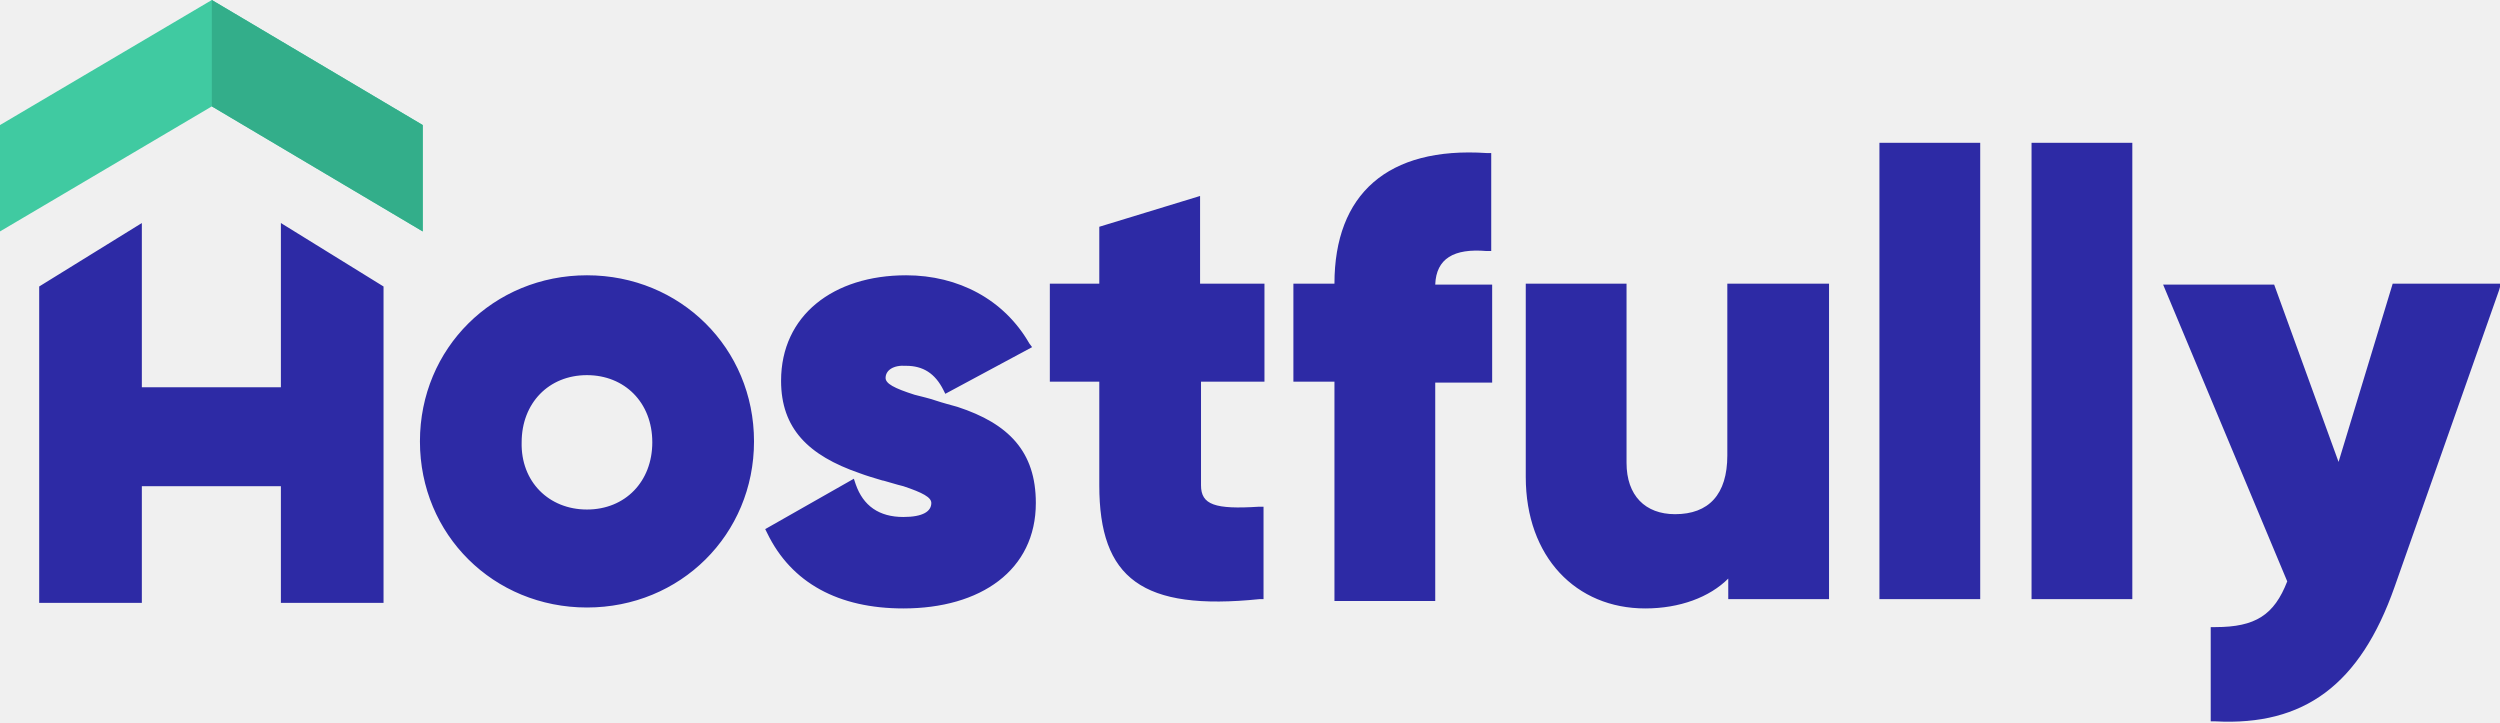
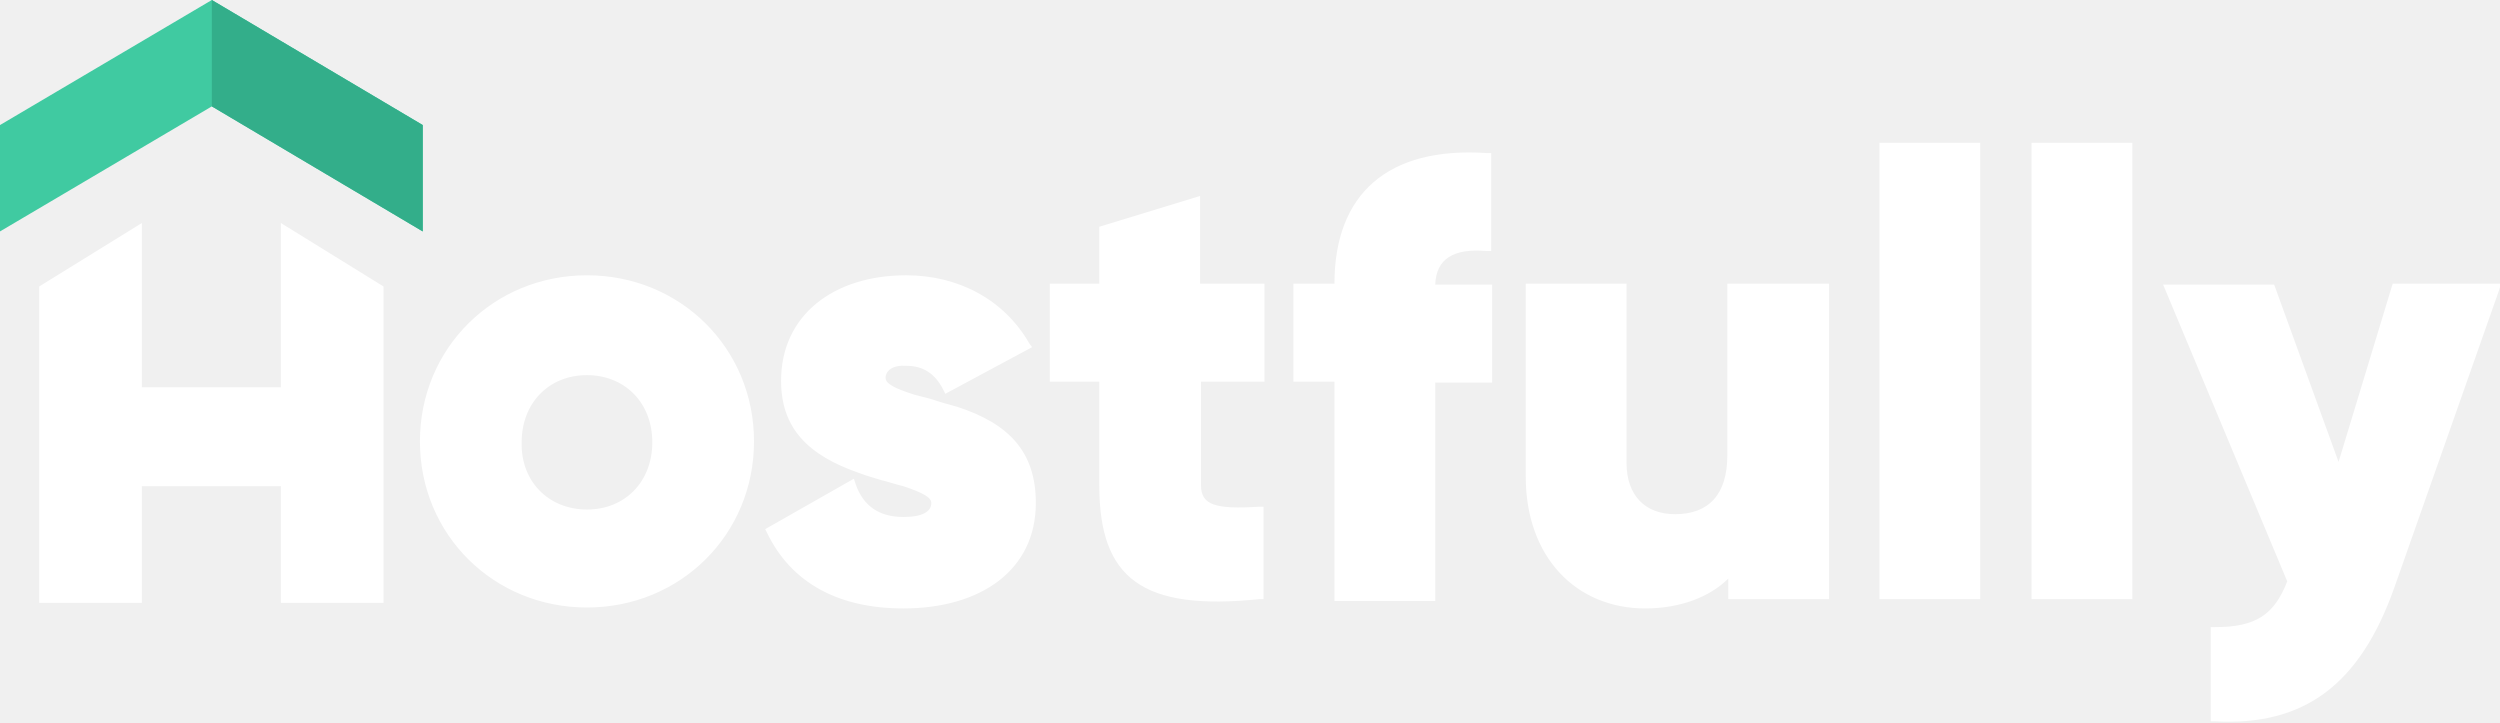
<svg xmlns="http://www.w3.org/2000/svg" xmlns:xlink="http://www.w3.org/1999/xlink" version="1.1" id="Layer_1" x="0px" y="0px" viewBox="0 0 267.9 77.4" style="enable-background:new 0 0 267.9 77.4;" xml:space="preserve">
  <style type="text/css">
	.st0{clip-path:url(#SVGID_00000180362411534859193340000004946574234403618709_);}
- 	.st1{clip-path:url(#SVGID_00000183929907332490366290000010655174843505249981_);fill:#2D2AA5;}
+ 	.st1{clip-path:url(#SVGID_00000183929907332490366290000010655174843505249981_);fill:#FFFFFF;}
	.st2{clip-path:url(#SVGID_00000130648236135735617590000011752485998377125773_);}
	.st3{clip-path:url(#SVGID_00000134209617616693800190000010134889341112831364_);fill:#40CAA1;}
	.st4{clip-path:url(#SVGID_00000048490783168814381700000003652587988121958840_);}
	.st5{clip-path:url(#SVGID_00000098920729233742218880000007592985302775200676_);fill:#33AE8A;}
</style>
  <g>
    <g>
      <defs>
        <path id="SVGID_1_" d="M30.1,41.6V23.9l11,6.8v33.9h-11V52.1H15.2v12.5h-11V30.7l11-6.8v17.6H30.1z M256.4,30.4h11.6l-0.2,0.7     l-11.2,31.8c-3.7,10.5-9.7,14.9-19.2,14.4l-0.5,0V67.2h0.5c4.3,0,6.3-1.3,7.7-4.9l-13.3-31.8h11.9l6.9,19L256.4,30.4z      M217.7,15.3h10.8v48.9h-10.8V15.3z M201.4,15.3h10.8v48.9h-10.8V15.3z M185.2,62c-2,2-5.2,3.2-8.9,3.2     c-7.4,0-12.8-5.5-12.8-14.1V30.4h10.8v19.2c0,3.5,2,5.5,5.2,5.5c3.6,0,5.6-2.1,5.6-6.3V30.4H196v33.8h-10.8V62z M159.3,16.4     l0.5,0v10.5l-0.5,0c-3.5-0.3-5.4,0.8-5.5,3.6h6.1v10.5h-6.1v23.4h-10.8V40.9h-4.4V30.4h4.4C143,20.8,148.7,15.7,159.3,16.4z      M128.7,30.4h6.8v10.5h-6.8V52c0,2.1,1.5,2.6,6.2,2.3l0.5,0v9.9l-0.4,0c-12.6,1.3-17.2-2.2-17.2-12.2V40.9h-5.3V30.4h5.3v-6.1     l10.8-3.3V30.4z M94.9,40.5c0,0.6,0.9,1.1,3.1,1.8c0.4,0.1,2,0.5,2.2,0.6c0.9,0.3,1.7,0.5,2.4,0.7c5.5,1.8,8.4,4.8,8.4,10.3     c0,7.2-5.9,11.3-14.2,11.3c-6.9,0-12-2.7-14.6-8.1l-0.2-0.4l9.5-5.4l0.2,0.6c0.8,2.3,2.5,3.5,5.1,3.5c2.1,0,3-0.6,3-1.5     c0-0.6-0.9-1.1-3-1.8c-0.5-0.1-2.4-0.7-2.2-0.6c-1-0.3-1.7-0.5-2.5-0.8c-5.5-1.9-8.4-4.8-8.4-9.9c0-7,5.6-11.3,13.4-11.3     c5.6,0,10.5,2.6,13.2,7.3l0.3,0.4l-9.3,5l-0.2-0.4c-0.9-1.8-2.2-2.6-4-2.6C95.7,39.1,94.9,39.7,94.9,40.5z M62.9,54.6     c4.1,0,7-3,7-7.2c0-4.3-3-7.2-7-7.2c-4.1,0-7,3-7,7.2C55.8,51.6,58.8,54.6,62.9,54.6z M62.9,65.1c-10,0-17.9-7.8-17.9-17.8     c0-10,7.9-17.8,17.9-17.8s17.9,7.8,17.9,17.8C80.8,57.3,72.9,65.1,62.9,65.1z" />
      </defs>
      <clipPath id="SVGID_00000078012235264945929080000012479185534333707701_">
        <use xlink:href="#SVGID_1_" style="overflow:visible;" />
      </clipPath>
      <g style="clip-path:url(#SVGID_00000078012235264945929080000012479185534333707701_);">
        <defs>
          <rect id="SVGID_00000111895161865568373930000004459802774136463232_" width="268" height="78" />
        </defs>
        <clipPath id="SVGID_00000157265963560389981020000012132443673077136281_">
          <use xlink:href="#SVGID_00000111895161865568373930000004459802774136463232_" style="overflow:visible;" />
        </clipPath>
-         <rect x="-0.8" y="10.3" style="clip-path:url(#SVGID_00000157265963560389981020000012132443673077136281_);fill:#2D2AA5;" width="273.7" height="72.1" />
+         <rect x="-0.8" y="10.3" style="clip-path:url(#SVGID_00000157265963560389981020000012132443673077136281_);fill:#FFFFFF;" width="273.7" height="72.1" />
      </g>
    </g>
    <g>
      <defs>
        <polygon id="SVGID_00000152249518750621143210000006628822836021536399_" points="45.3,24.8 22.7,11.4 0,24.8 0,13.4 22.7,0      45.3,13.4    " />
      </defs>
      <clipPath id="SVGID_00000129920178987537487590000001357091651321975177_">
        <use xlink:href="#SVGID_00000152249518750621143210000006628822836021536399_" style="overflow:visible;" />
      </clipPath>
      <g style="clip-path:url(#SVGID_00000129920178987537487590000001357091651321975177_);">
        <defs>
          <rect id="SVGID_00000180338733618079859120000016172938919963046040_" width="268" height="78" />
        </defs>
        <clipPath id="SVGID_00000054262801822877231380000016864501426054839211_">
          <use xlink:href="#SVGID_00000180338733618079859120000016172938919963046040_" style="overflow:visible;" />
        </clipPath>
        <rect x="-5" y="-5" style="clip-path:url(#SVGID_00000054262801822877231380000016864501426054839211_);fill:#40CAA1;" width="55.3" height="34.8" />
      </g>
    </g>
    <g>
      <defs>
        <polygon id="SVGID_00000133507270568751189470000018348637454496167079_" points="45.3,24.8 22.7,11.4 22.7,0 45.3,13.4    " />
      </defs>
      <clipPath id="SVGID_00000046331152661785454680000004629673840442201273_">
        <use xlink:href="#SVGID_00000133507270568751189470000018348637454496167079_" style="overflow:visible;" />
      </clipPath>
      <g style="clip-path:url(#SVGID_00000046331152661785454680000004629673840442201273_);">
        <defs>
          <rect id="SVGID_00000020388478379021247970000000424223906191840944_" width="268" height="78" />
        </defs>
        <clipPath id="SVGID_00000027565013670649963130000000053814057873978761_">
          <use xlink:href="#SVGID_00000020388478379021247970000000424223906191840944_" style="overflow:visible;" />
        </clipPath>
        <rect x="17.7" y="-5" style="clip-path:url(#SVGID_00000027565013670649963130000000053814057873978761_);fill:#33AE8A;" width="32.7" height="34.8" />
      </g>
    </g>
  </g>
</svg>
